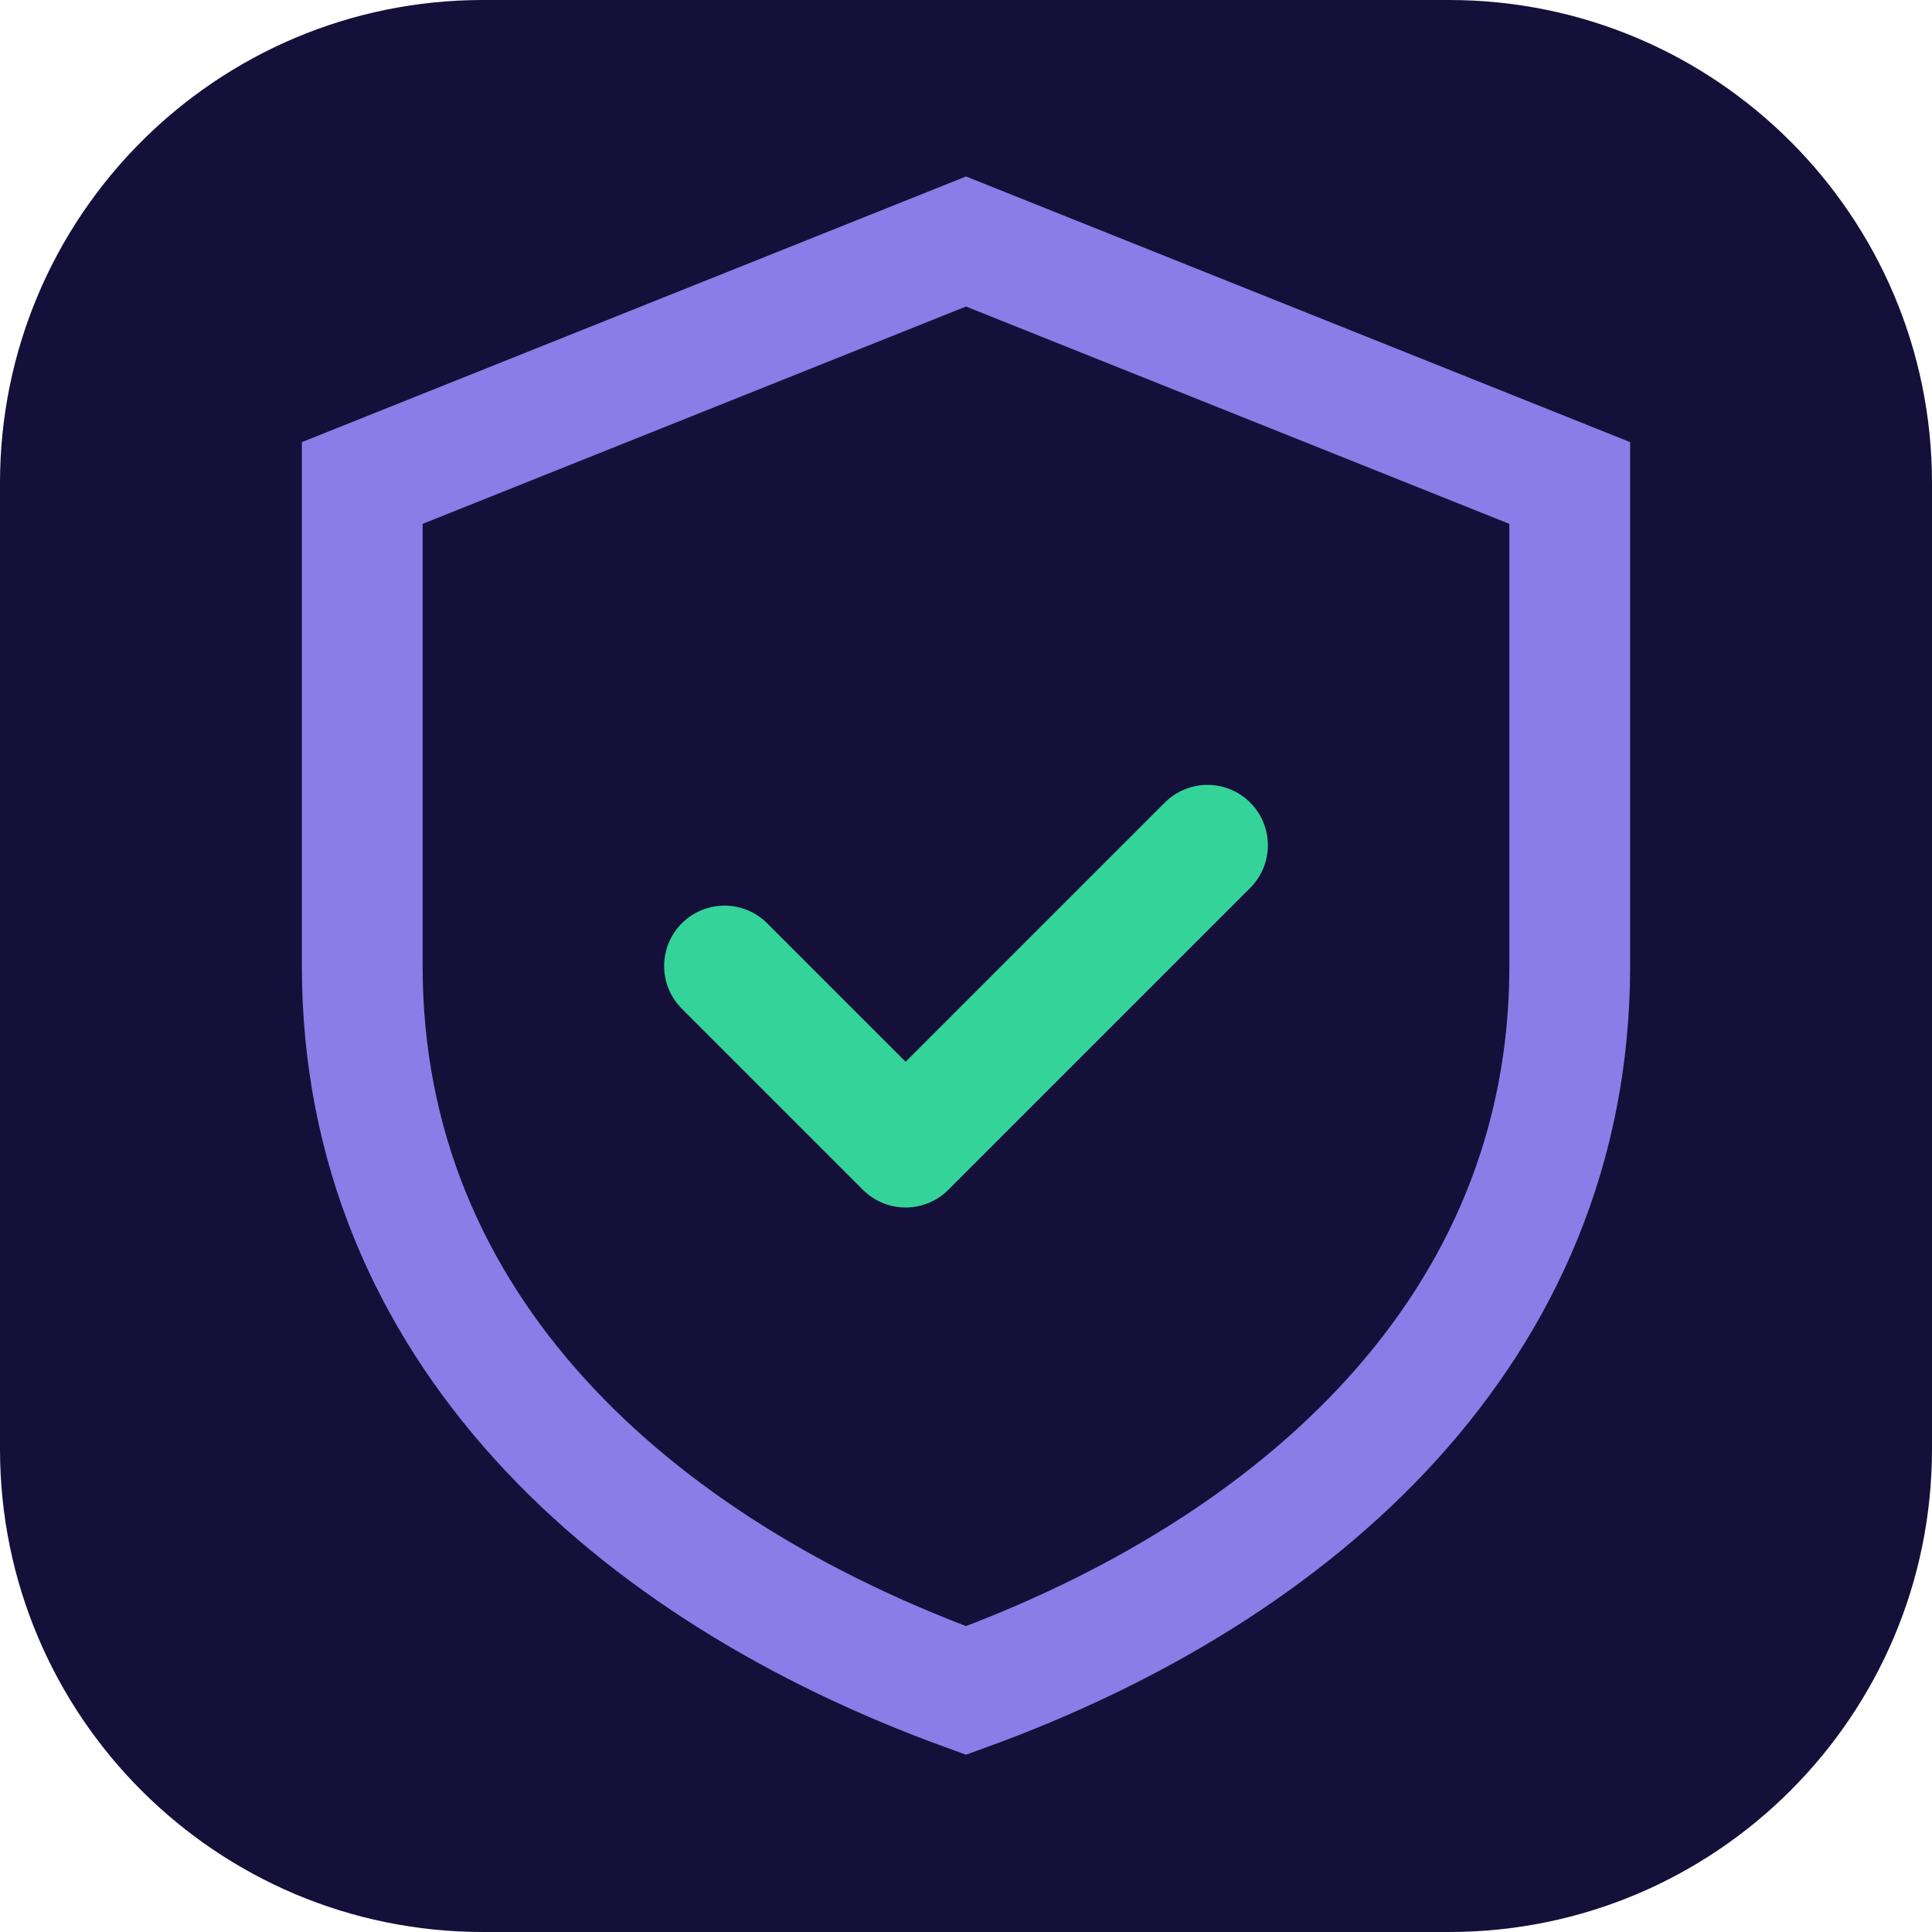
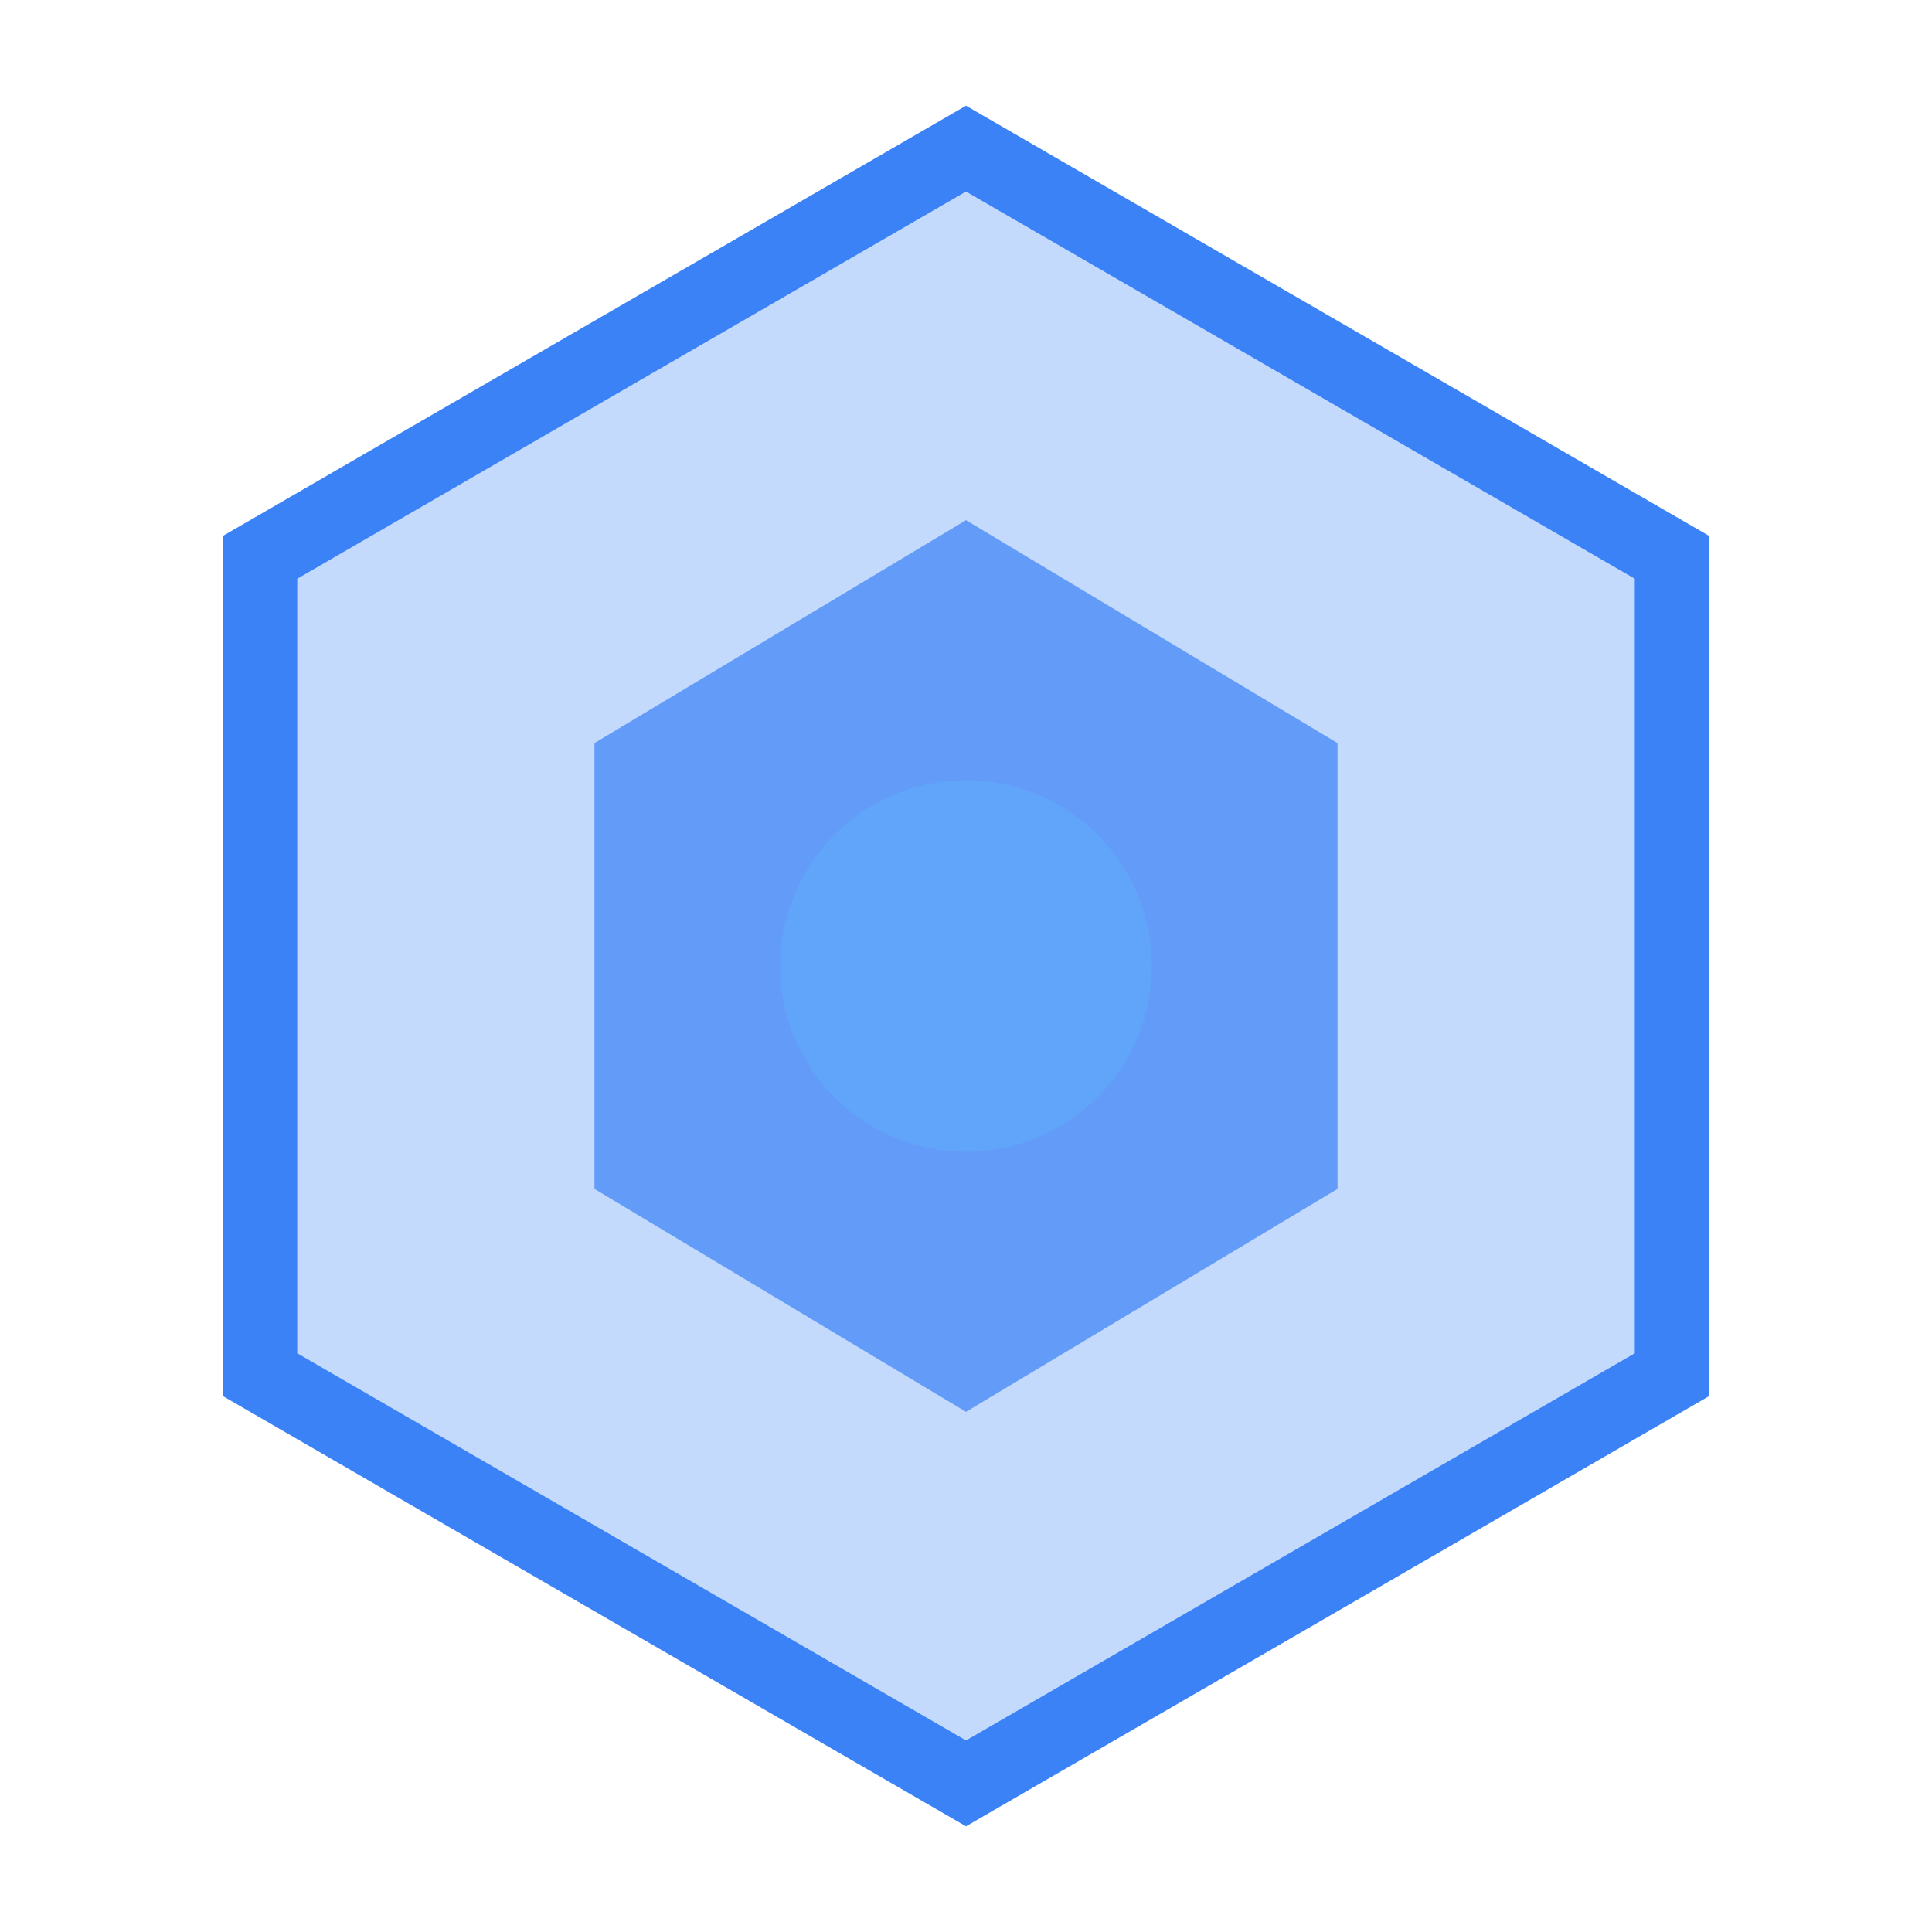
- <svg xmlns="http://www.w3.org/2000/svg" viewBox="0 0 32 32" fill="none">
-   <rect width="32" height="32" rx="8" fill="#15103a" />
-   <path d="M16 4L6 8v8c0 6 4.5 10 10 12 5.5-2 10-6 10-12V8L16 4z" fill="none" stroke="#8b7de8" stroke-width="2" />
-   <path d="M12 16l3 3 5-5" stroke="#34d399" stroke-width="2" stroke-linecap="round" stroke-linejoin="round" />
+ <svg xmlns="http://www.w3.org/2000/svg" viewBox="0 0 26 26">
+   <path d="M13 2L22.5 7.5V18.5L13 24L3.5 18.5V7.5L13 2Z" fill="rgba(59,130,246,0.3)" stroke="#3b82f6" stroke-width="1" />
+   <path d="M13 7L18 10V16L13 19L8 16V10L13 7Z" fill="#3b82f6" opacity="0.7" />
+   <circle cx="13" cy="13" r="2.5" fill="#60a5fa" />
</svg>
